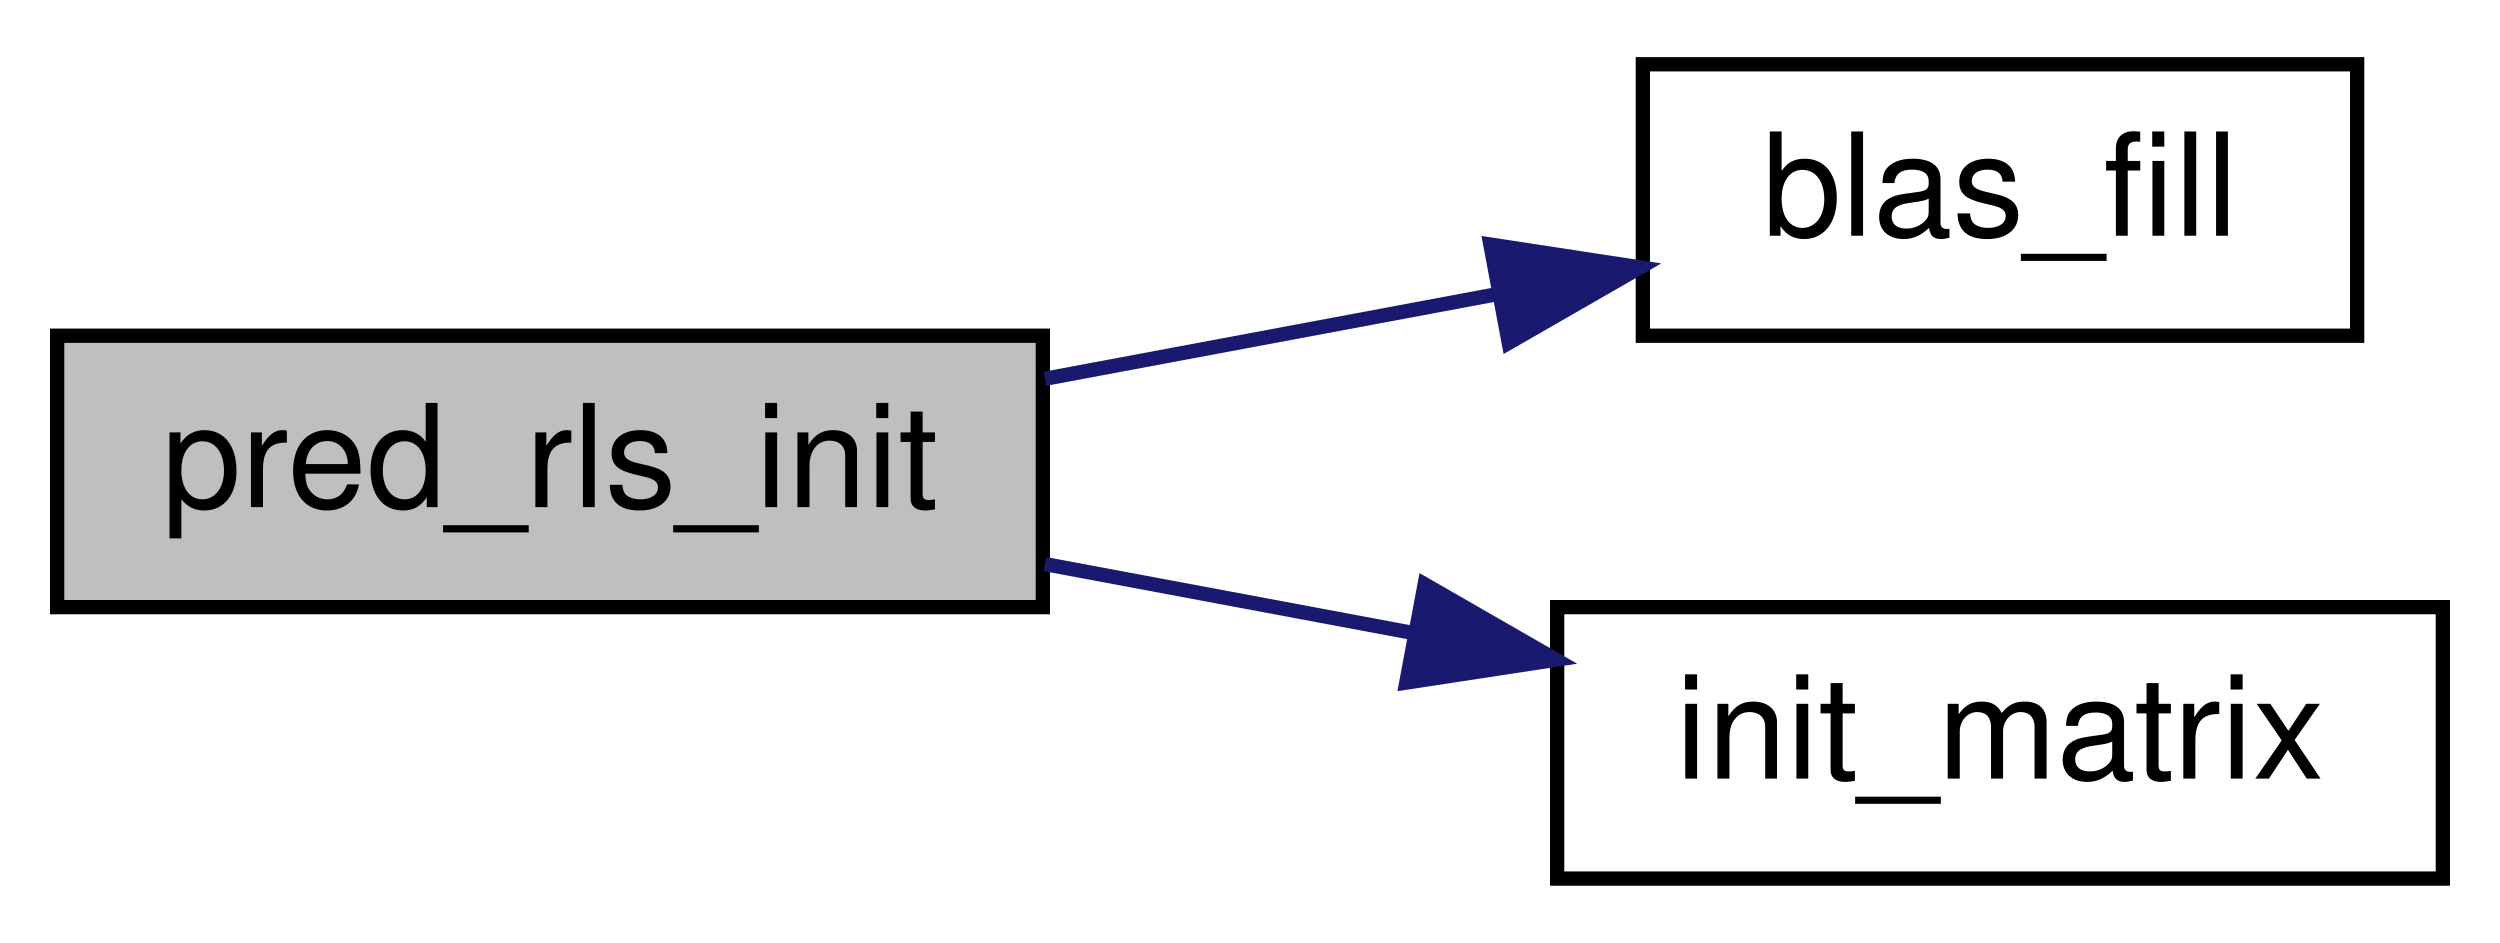
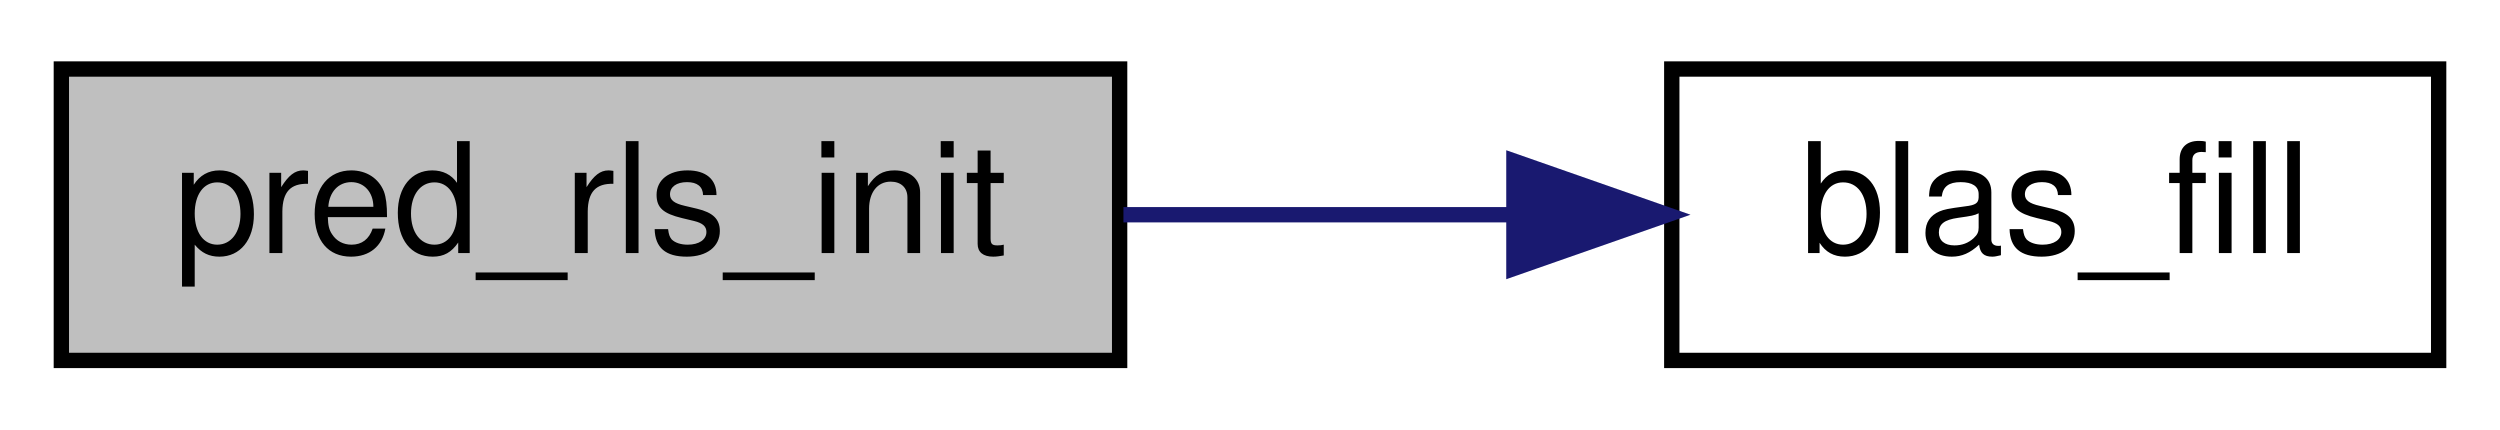
- <svg xmlns="http://www.w3.org/2000/svg" xmlns:xlink="http://www.w3.org/1999/xlink" width="175pt" height="66pt" viewBox="0.00 0.00 175.00 66.00">
-   <g id="graph0" class="graph" transform="scale(1 1) rotate(0) translate(4 62)">
+ <svg xmlns="http://www.w3.org/2000/svg" xmlns:xlink="http://www.w3.org/1999/xlink" width="163pt" height="28pt" viewBox="0.00 0.00 163.00 28.00">
+   <g id="graph0" class="graph" transform="scale(1 1) rotate(0) translate(4 24)">
    <g id="node1" class="node">
-       <polygon fill="#bfbfbf" stroke="#000000" points="0,-19.5 0,-38.5 69,-38.5 69,-19.5 0,-19.5" />
-       <text text-anchor="middle" x="34.5" y="-26.5" font-family="Helvetica,sans-Serif" font-size="10.00" fill="#000000">pred_rls_init</text>
+       <polygon fill="#bfbfbf" stroke="#000000" points="0,-.5 0,-19.5 69,-19.5 69,-.5 0,-.5" />
+       <text text-anchor="middle" x="34.5" y="-7.5" font-family="Helvetica,sans-Serif" font-size="10.00" fill="#000000">pred_rls_init</text>
    </g>
    <g id="node2" class="node">
      <g id="a_node2">
        <a xlink:href="blas_8c.html#a95eb315efef08b5eb4694c3ca6bfe633" target="_top" xlink:title="Fills the vector X with the value ALPHA. ">
-           <polygon fill="none" stroke="#000000" points="111,-38.5 111,-57.5 161,-57.5 161,-38.5 111,-38.5" />
-           <text text-anchor="middle" x="136" y="-45.5" font-family="Helvetica,sans-Serif" font-size="10.00" fill="#000000">blas_fill</text>
+           <polygon fill="none" stroke="#000000" points="105,-.5 105,-19.5 155,-19.5 155,-.5 105,-.5" />
+           <text text-anchor="middle" x="130" y="-7.5" font-family="Helvetica,sans-Serif" font-size="10.00" fill="#000000">blas_fill</text>
        </a>
      </g>
    </g>
    <g id="edge1" class="edge">
-       <path fill="none" stroke="#191970" d="M69.147,-35.486C79.398,-37.404 90.627,-39.507 100.906,-41.431" />
-       <polygon fill="#191970" stroke="#191970" points="100.324,-44.882 110.797,-43.282 101.612,-38.002 100.324,-44.882" />
-     </g>
-     <g id="node3" class="node">
-       <g id="a_node3">
-         <a xlink:href="pred__rls_8c.html#a93c37219fc0ec594a2dceb6b6d6b4f06" target="_top" xlink:title="init_matrix">
-           <polygon fill="none" stroke="#000000" points="105,-.5 105,-19.5 167,-19.5 167,-.5 105,-.5" />
-           <text text-anchor="middle" x="136" y="-7.5" font-family="Helvetica,sans-Serif" font-size="10.00" fill="#000000">init_matrix</text>
-         </a>
-       </g>
-     </g>
-     <g id="edge2" class="edge">
-       <path fill="none" stroke="#191970" d="M69.147,-22.514C77.485,-20.954 86.47,-19.272 95.064,-17.663" />
-       <polygon fill="#191970" stroke="#191970" points="95.727,-21.1 104.912,-15.819 94.439,-14.219 95.727,-21.1" />
+       <path fill="none" stroke="#191970" d="M69.248,-10C77.498,-10 86.308,-10 94.587,-10" />
+       <polygon fill="#191970" stroke="#191970" points="94.707,-13.5 104.707,-10 94.707,-6.5 94.707,-13.5" />
    </g>
  </g>
</svg>
